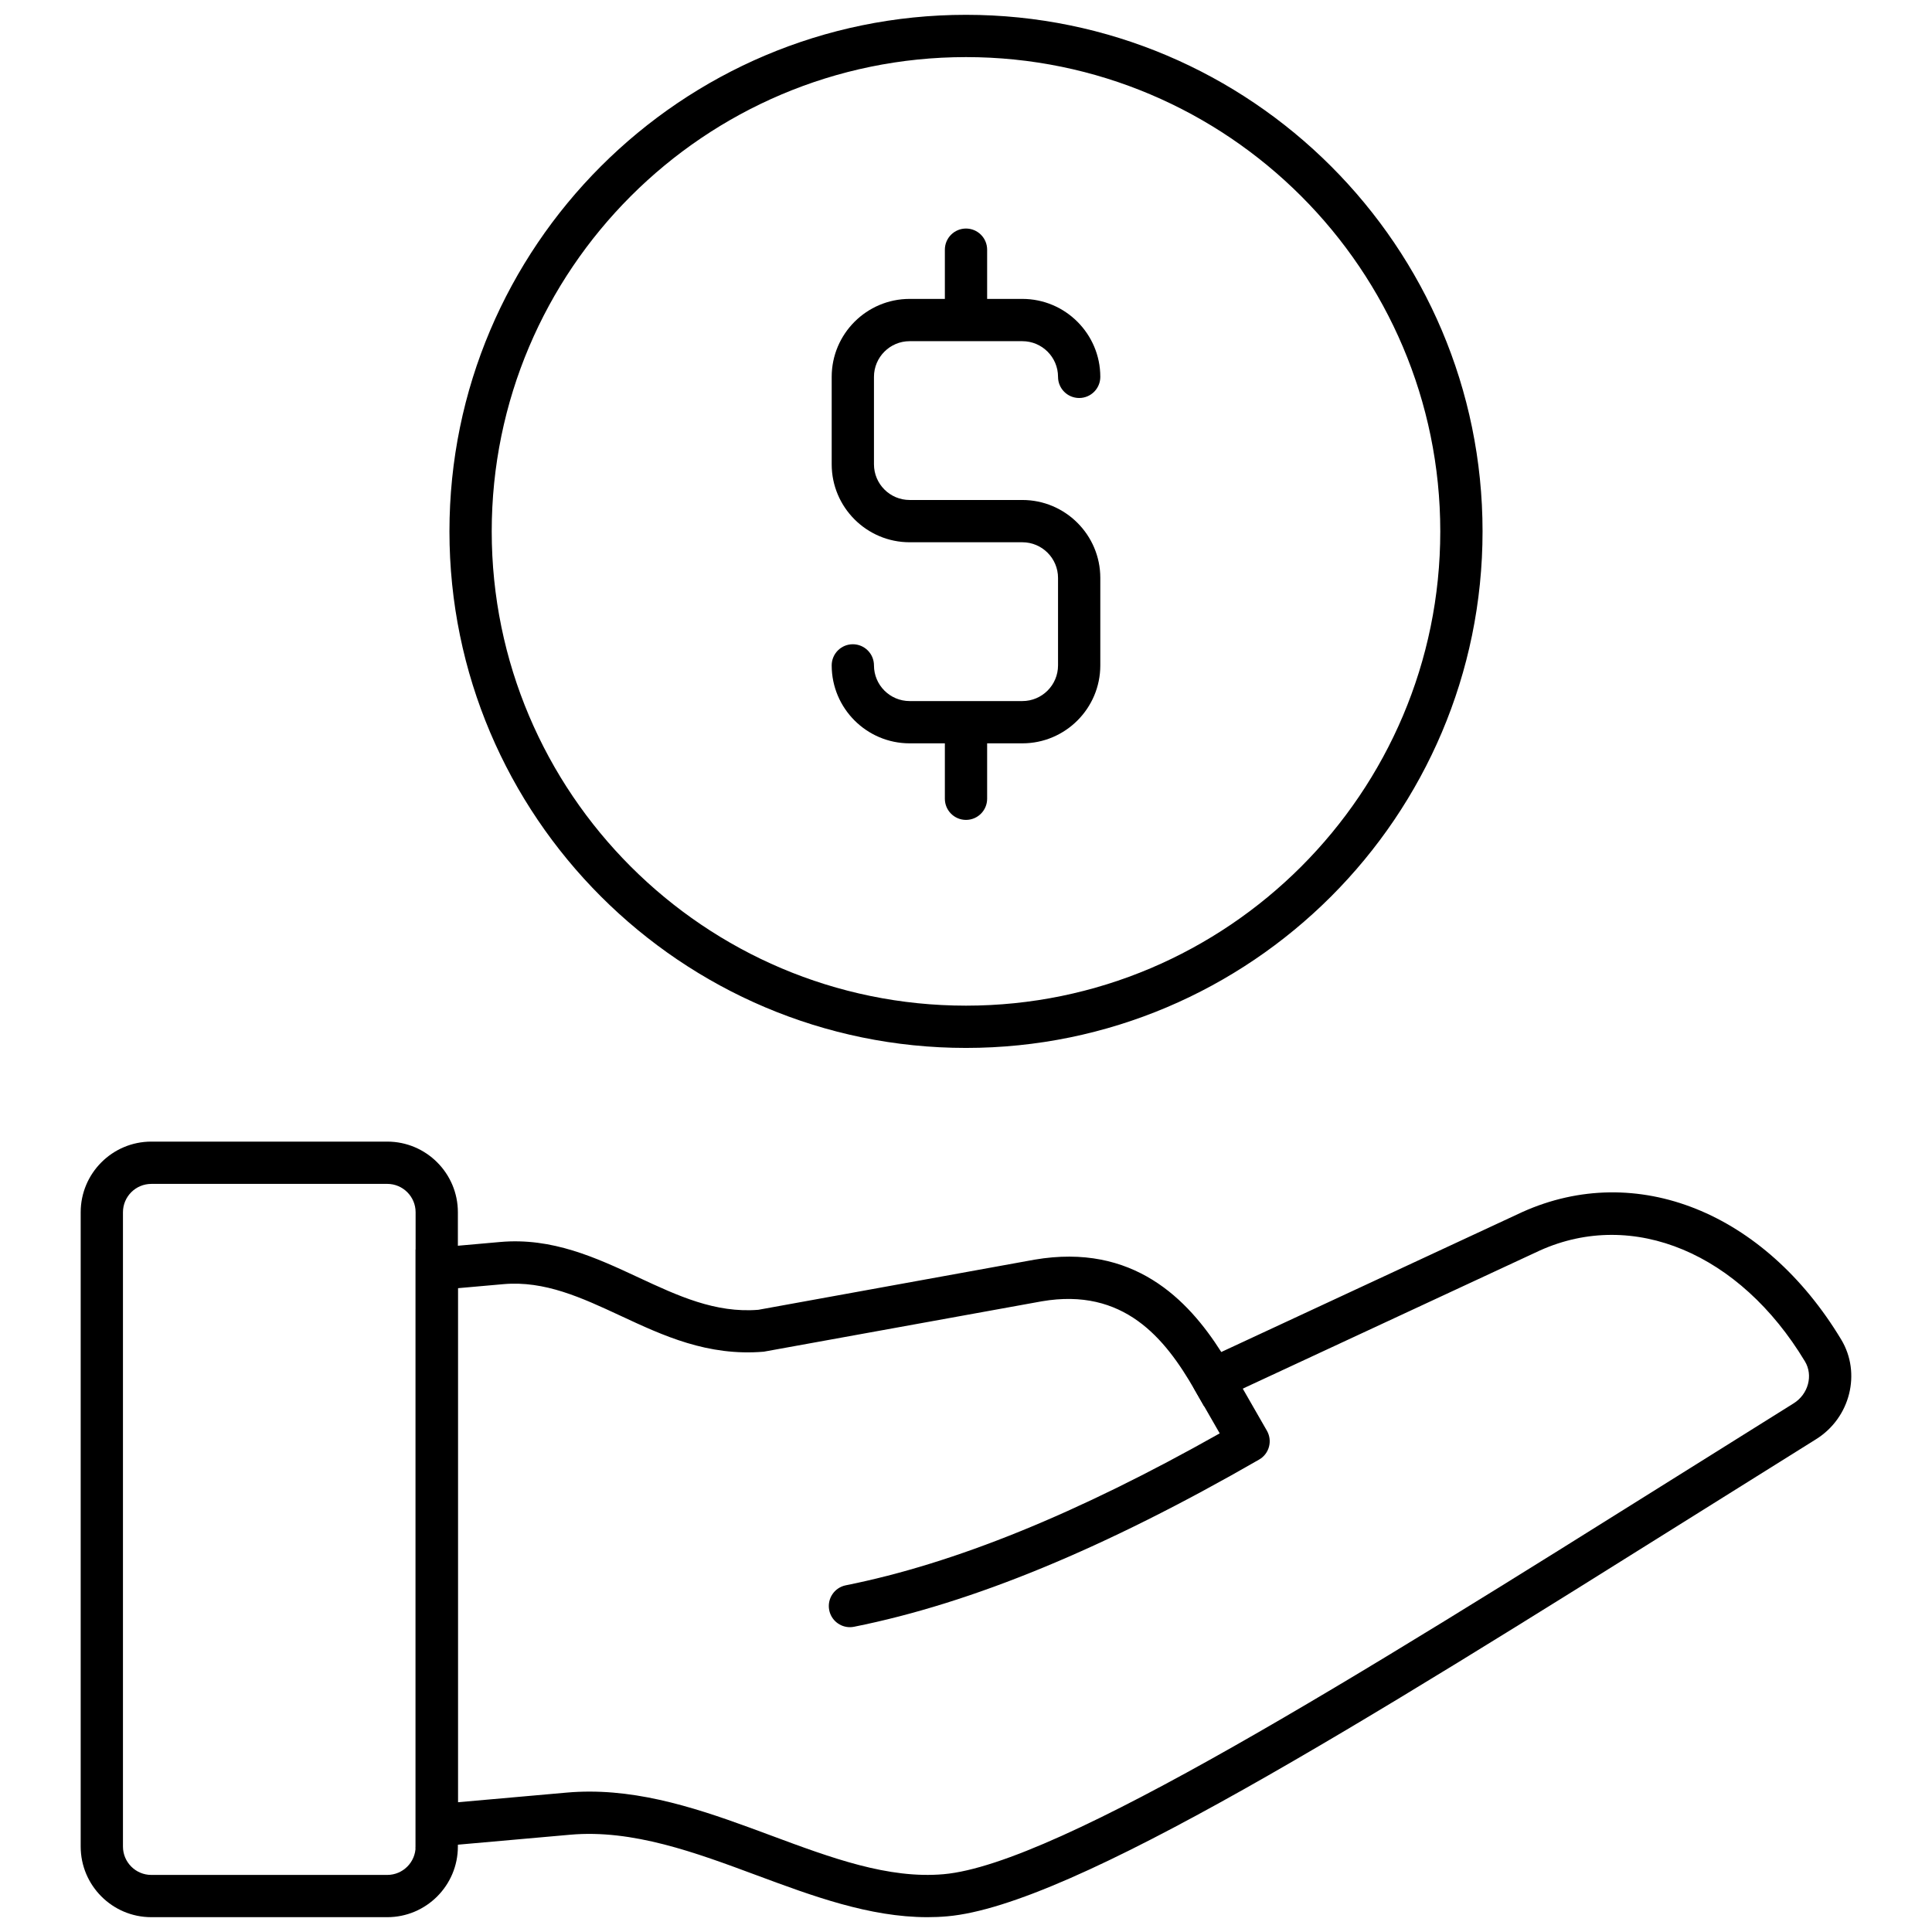
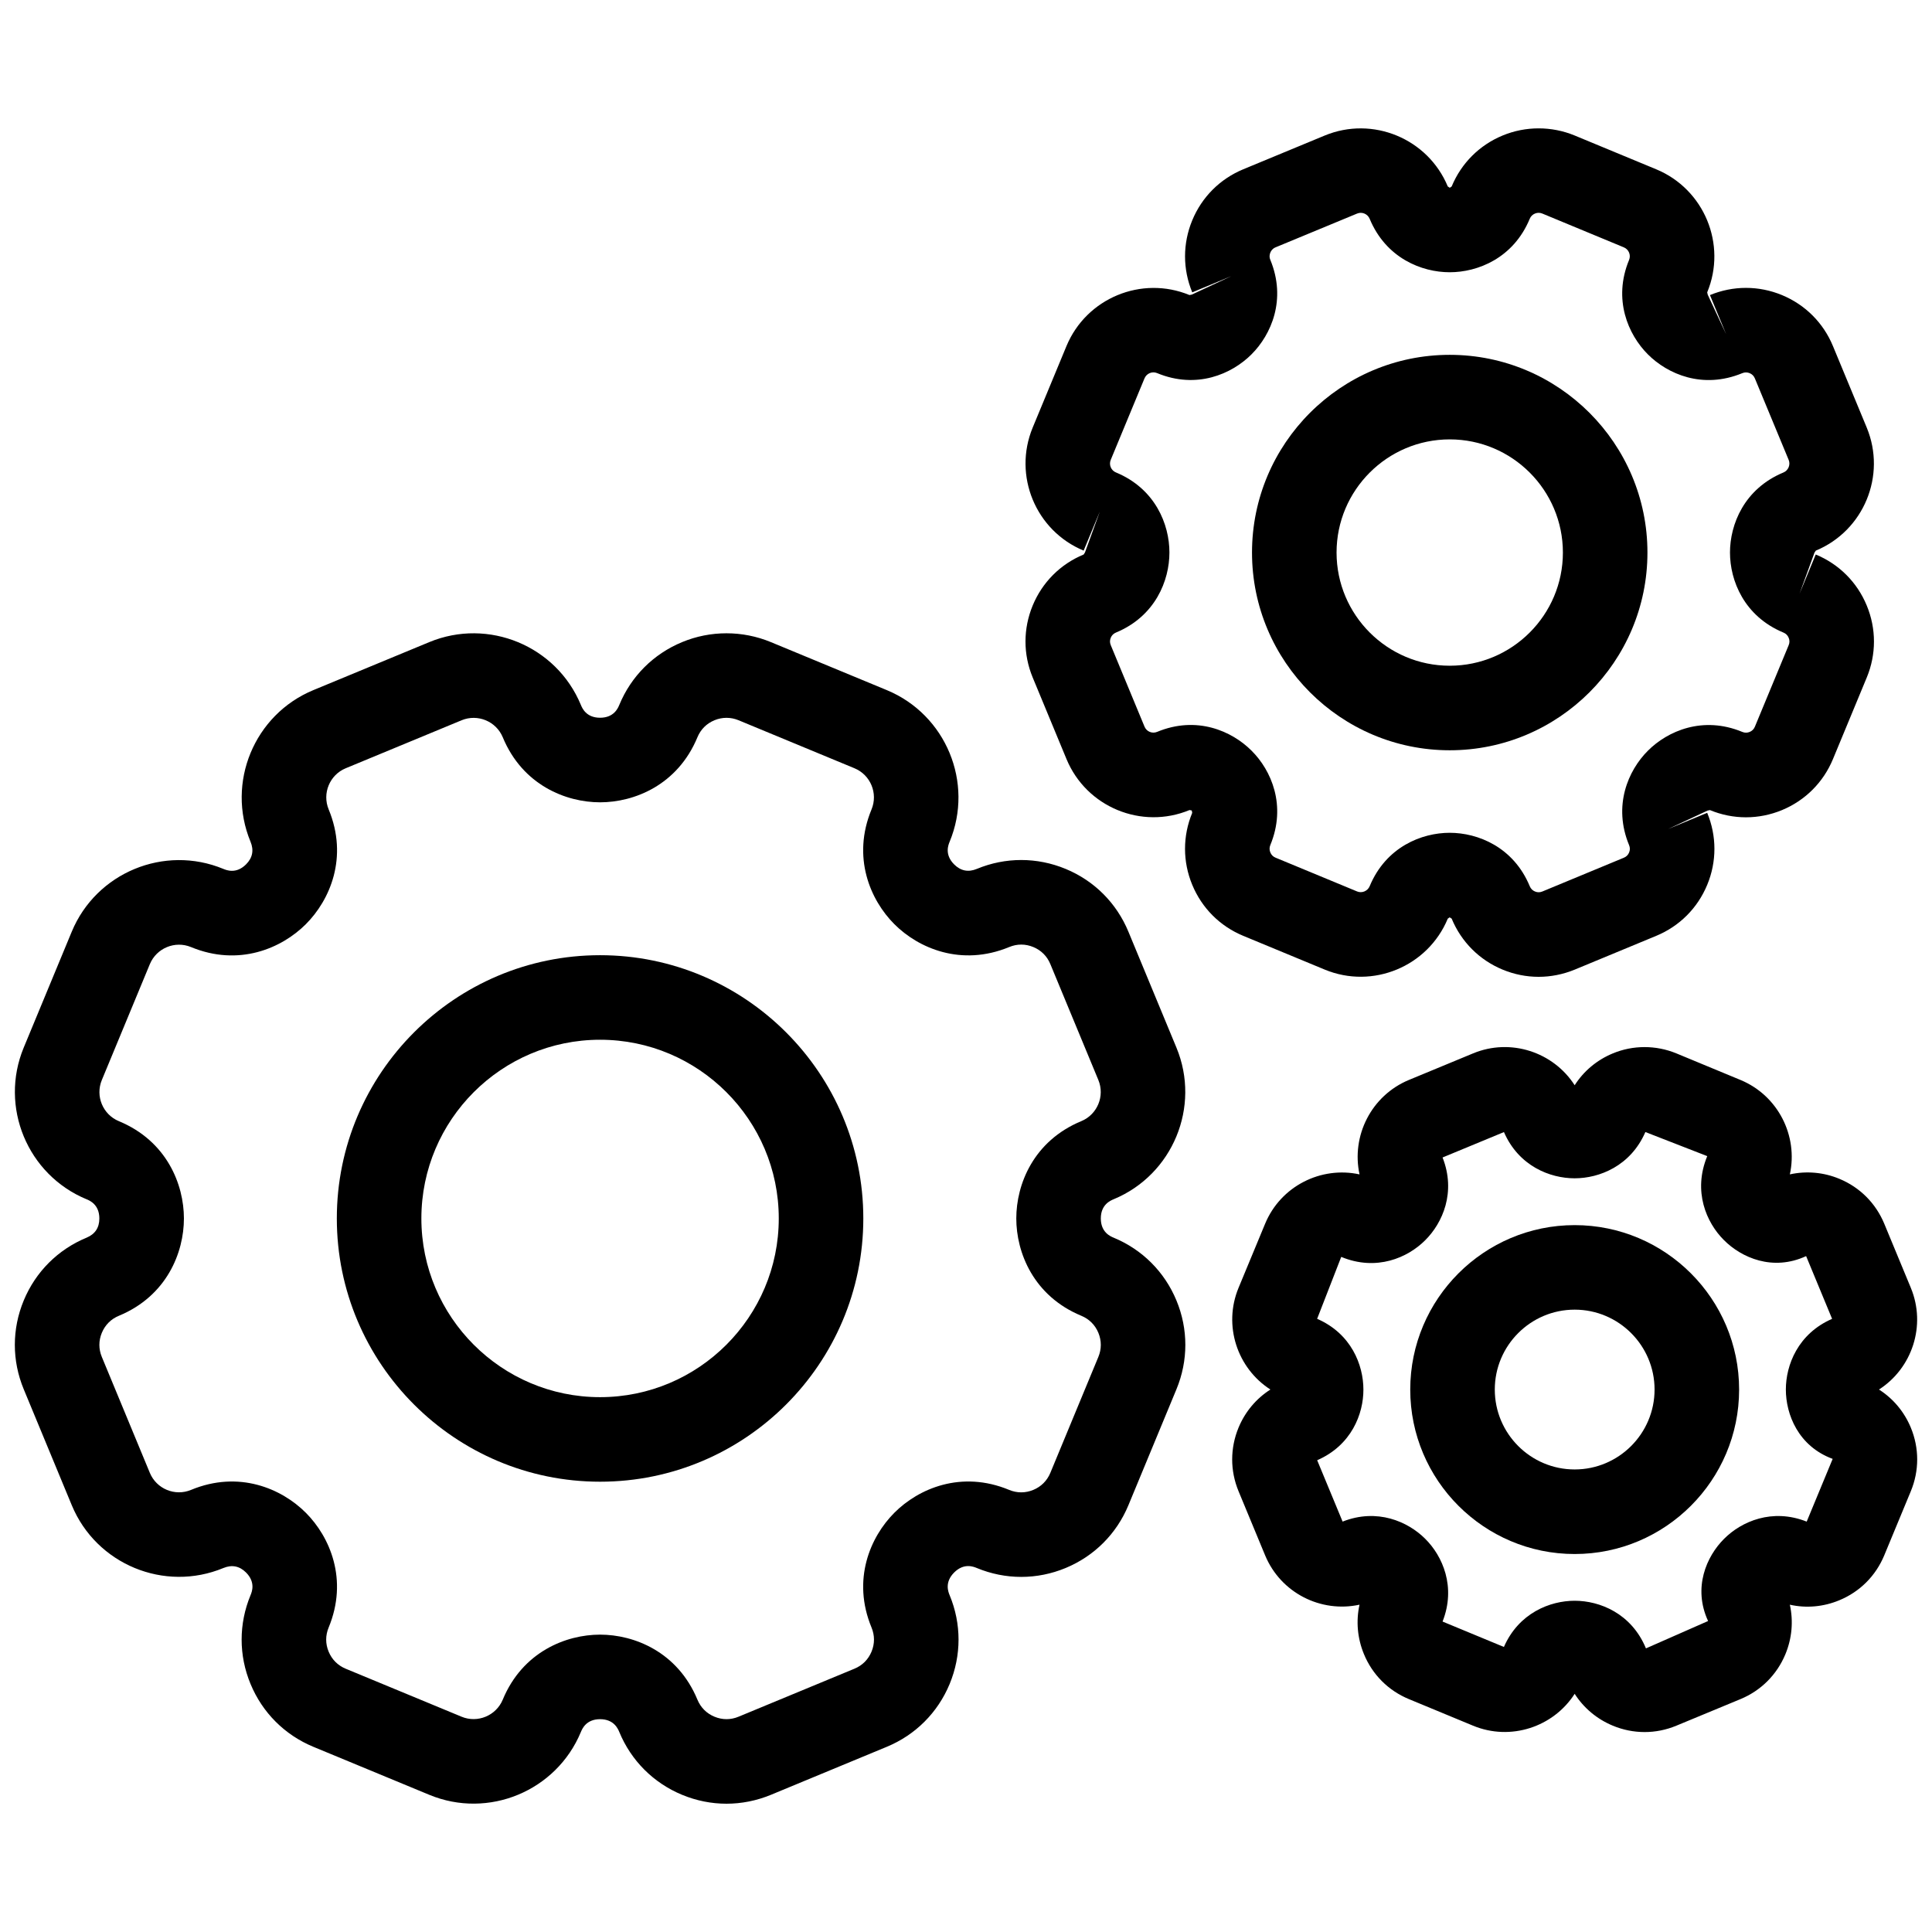
<svg xmlns="http://www.w3.org/2000/svg" version="1.1" width="256" height="256" viewBox="0 0 256 256" xml:space="preserve">
  <defs>
</defs>
  <g transform="translate(128 128) scale(0.72 0.72)" style="">
    <g style="stroke: none; stroke-width: 0; stroke-dasharray: none; stroke-linecap: butt; stroke-linejoin: miter; stroke-miterlimit: 10; fill: none; fill-rule: nonzero; opacity: 1;" transform="translate(-175.05 -175.05) scale(3.89 3.89)">
-       <path d="M 43.174 90 c -2.742 0 -5.45 -1.007 -8.078 -1.983 c -2.884 -1.072 -5.864 -2.18 -8.818 -1.918 l -7.316 0.649 V 58.412 l 3.989 -0.354 c 2.471 -0.223 4.55 0.743 6.551 1.676 c 1.873 0.873 3.641 1.694 5.673 1.531 l 13.063 -2.371 c 4.688 -0.803 7.267 1.895 8.839 4.368 l 14.247 -6.624 c 5.394 -2.424 11.447 0.004 15.082 6.035 c 0.959 1.591 0.427 3.705 -1.187 4.713 c -1.854 1.156 -3.698 2.313 -5.524 3.456 c -15.93 9.981 -29.688 18.603 -35.58 19.117 C 43.801 89.987 43.487 90 43.174 90 z M 27.188 84.059 c 3 0 5.844 1.058 8.604 2.083 c 2.846 1.058 5.538 2.054 8.146 1.825 c 5.414 -0.474 19.636 -9.385 34.693 -18.819 c 1.827 -1.145 3.673 -2.302 5.526 -3.458 c 0.692 -0.433 0.932 -1.323 0.533 -1.984 c -3.086 -5.123 -8.126 -7.231 -12.537 -5.248 l -15.883 7.384 l -0.456 -0.796 c -1.4 -2.441 -3.354 -4.847 -7.231 -4.182 l -13.151 2.383 c -2.655 0.222 -4.75 -0.755 -6.777 -1.7 c -1.842 -0.857 -3.581 -1.664 -5.53 -1.496 l -2.166 0.192 v 24.32 l 5.14 -0.456 C 26.466 84.074 26.829 84.059 27.188 84.059 z" style="stroke: none; stroke-width: 1; stroke-dasharray: none; stroke-linecap: butt; stroke-linejoin: miter; stroke-miterlimit: 10; fill: rgb(0,0,0); fill-rule: nonzero; opacity: 1;" transform=" matrix(1 0 0 1 0 0) " stroke-linecap="round" />
-       <path d="M 39.508 76.28 c -0.467 0 -0.884 -0.328 -0.979 -0.804 c -0.108 -0.542 0.243 -1.068 0.784 -1.177 c 5.155 -1.031 10.95 -3.385 17.69 -7.188 l -1.187 -2.067 c -0.275 -0.479 -0.109 -1.091 0.369 -1.365 c 0.48 -0.273 1.091 -0.11 1.365 0.369 l 1.686 2.938 c 0.274 0.479 0.11 1.09 -0.368 1.364 c -7.304 4.205 -13.572 6.792 -19.163 7.91 C 39.639 76.274 39.573 76.28 39.508 76.28 z" style="stroke: none; stroke-width: 1; stroke-dasharray: none; stroke-linecap: butt; stroke-linejoin: miter; stroke-miterlimit: 10; fill: rgb(0,0,0); fill-rule: nonzero; opacity: 1;" transform=" matrix(1 0 0 1 0 0) " stroke-linecap="round" />
-       <path d="M 17.62 90 H 6.457 c -1.842 0 -3.341 -1.499 -3.341 -3.342 V 56.65 c 0 -1.843 1.499 -3.342 3.341 -3.342 H 17.62 c 1.842 0 3.341 1.499 3.341 3.342 v 30.008 C 20.961 88.501 19.462 90 17.62 90 z M 6.457 55.309 c -0.74 0 -1.341 0.602 -1.341 1.342 v 30.008 c 0 0.74 0.602 1.342 1.341 1.342 H 17.62 c 0.74 0 1.341 -0.602 1.341 -1.342 V 56.65 c 0 -0.74 -0.602 -1.342 -1.341 -1.342 H 6.457 z" style="stroke: none; stroke-width: 1; stroke-dasharray: none; stroke-linecap: butt; stroke-linejoin: miter; stroke-miterlimit: 10; fill: rgb(0,0,0); fill-rule: nonzero; opacity: 1;" transform=" matrix(1 0 0 1 0 0) " stroke-linecap="round" />
-       <path d="M 45 48.876 c -13.475 0 -24.438 -10.963 -24.438 -24.438 S 31.525 0 45 0 c 13.475 0 24.438 10.963 24.438 24.438 S 58.475 48.876 45 48.876 z M 45 2 C 32.627 2 22.562 12.065 22.562 24.438 S 32.627 46.876 45 46.876 c 12.372 0 22.438 -10.065 22.438 -22.438 S 57.372 2 45 2 z" style="stroke: none; stroke-width: 1; stroke-dasharray: none; stroke-linecap: butt; stroke-linejoin: miter; stroke-miterlimit: 10; fill: rgb(0,0,0); fill-rule: nonzero; opacity: 1;" transform=" matrix(1 0 0 1 0 0) " stroke-linecap="round" />
-       <path d="M 47.666 22.953 h -5.332 c -0.931 0 -1.688 -0.757 -1.688 -1.688 v -4.137 c 0 -0.931 0.757 -1.688 1.688 -1.688 h 5.332 c 0.931 0 1.688 0.757 1.688 1.688 c 0 0.552 0.447 1 1 1 s 1 -0.448 1 -1 c 0 -2.033 -1.654 -3.688 -3.688 -3.688 H 46 v -2.329 c 0 -0.552 -0.448 -1 -1 -1 s -1 0.448 -1 1 v 2.329 h -1.666 c -2.034 0 -3.688 1.654 -3.688 3.688 v 4.137 c 0 2.033 1.654 3.688 3.688 3.688 h 5.332 c 0.931 0 1.688 0.757 1.688 1.688 v 4.137 c 0 0.931 -0.757 1.688 -1.688 1.688 h -5.332 c -0.931 0 -1.688 -0.757 -1.688 -1.688 c 0 -0.552 -0.448 -1 -1 -1 s -1 0.448 -1 1 c 0 2.033 1.654 3.688 3.688 3.688 H 44 v 2.622 c 0 0.552 0.448 1 1 1 s 1 -0.448 1 -1 v -2.622 h 1.666 c 2.033 0 3.688 -1.654 3.688 -3.688 V 26.64 C 51.354 24.607 49.699 22.953 47.666 22.953 z" style="stroke: none; stroke-width: 1; stroke-dasharray: none; stroke-linecap: butt; stroke-linejoin: miter; stroke-miterlimit: 10; fill: rgb(0,0,0); fill-rule: nonzero; opacity: 1;" transform=" matrix(1 0 0 1 0 0) " stroke-linecap="round" />
+       <path d="M 33.668 84.632 c -0.712 0 -1.423 -0.141 -2.1 -0.421 c -1.356 -0.562 -2.411 -1.618 -2.971 -2.973 c -0.062 -0.148 -0.251 -0.605 -0.909 -0.605 c -0.657 0 -0.846 0.457 -0.908 0.606 c -1.161 2.797 -4.376 4.13 -7.172 2.972 l -5.486 -2.272 c -1.353 -0.561 -2.409 -1.615 -2.97 -2.971 c -0.562 -1.353 -0.562 -2.845 -0.001 -4.2 c 0.063 -0.151 0.252 -0.609 -0.212 -1.074 c -0.308 -0.308 -0.668 -0.379 -1.071 -0.213 c -2.795 1.158 -6.013 -0.174 -7.173 -2.969 l -2.273 -5.487 c -0.562 -1.354 -0.562 -2.848 0 -4.202 c 0.562 -1.355 1.617 -2.41 2.972 -2.97 C 3.795 57.686 4 57.381 3.999 56.945 c 0 -0.659 -0.457 -0.849 -0.607 -0.911 H 3.389 c -2.794 -1.159 -4.126 -4.376 -2.969 -7.171 l 2.273 -5.486 c 1.159 -2.794 4.376 -4.126 7.169 -2.972 c 0.153 0.063 0.61 0.253 1.077 -0.213 c 0.308 -0.308 0.379 -0.668 0.212 -1.071 c -1.158 -2.795 0.174 -6.012 2.968 -7.171 l 5.489 -2.273 c 2.796 -1.157 6.012 0.176 7.17 2.968 c 0.063 0.152 0.252 0.61 0.91 0.61 c 0.658 0 0.848 -0.458 0.91 -0.608 c 0.56 -1.354 1.615 -2.409 2.971 -2.97 c 1.339 -0.556 2.855 -0.557 4.2 0 l 5.486 2.272 c 2.797 1.16 4.129 4.377 2.971 7.172 c -0.062 0.15 -0.251 0.607 0.213 1.072 c 0.309 0.308 0.67 0.382 1.074 0.213 c 1.354 -0.561 2.845 -0.56 4.2 0 s 2.41 1.616 2.971 2.972 l 2.272 5.484 c 1.158 2.795 -0.174 6.012 -2.969 7.172 c -0.151 0.063 -0.609 0.252 -0.609 0.909 c 0 0.658 0.457 0.848 0.607 0.91 c 1.354 0.561 2.41 1.616 2.971 2.971 c 0.562 1.355 0.561 2.847 0 4.201 l -2.272 5.485 c -0.561 1.353 -1.615 2.409 -2.971 2.971 c -1.353 0.561 -2.846 0.561 -4.201 0 c -0.152 -0.062 -0.607 -0.253 -1.072 0.212 c -0.466 0.467 -0.276 0.925 -0.214 1.075 c 0.562 1.353 0.561 2.846 0 4.2 c -0.562 1.355 -1.617 2.41 -2.972 2.971 l -5.483 2.272 C 35.092 84.491 34.38 84.632 33.668 84.632 z M 27.688 76.633 c 1.61 0 3.665 0.808 4.605 3.075 c 0.155 0.374 0.434 0.653 0.808 0.808 c 0.372 0.154 0.766 0.155 1.14 -0.001 l 5.483 -2.271 c 0.374 -0.154 0.652 -0.434 0.807 -0.807 c 0.154 -0.372 0.154 -0.767 0 -1.139 c -0.939 -2.268 -0.058 -4.293 1.08 -5.431 c 1.137 -1.141 3.162 -2.023 5.432 -1.081 c 0.371 0.154 0.766 0.154 1.14 0 c 0.373 -0.154 0.652 -0.434 0.807 -0.806 l 2.272 -5.486 c 0.154 -0.372 0.154 -0.767 0 -1.141 c -0.154 -0.372 -0.433 -0.65 -0.806 -0.805 c -2.268 -0.939 -3.077 -2.995 -3.077 -4.605 s 0.809 -3.665 3.078 -4.604 c 0.757 -0.314 1.119 -1.187 0.805 -1.945 l -2.272 -5.485 c -0.154 -0.374 -0.433 -0.652 -0.806 -0.806 c -0.373 -0.155 -0.767 -0.155 -1.14 0 c -2.268 0.937 -4.295 0.057 -5.432 -1.081 c -1.139 -1.138 -2.02 -3.163 -1.081 -5.431 c 0.314 -0.758 -0.047 -1.631 -0.807 -1.946 l -5.485 -2.272 c -0.368 -0.152 -0.771 -0.152 -1.138 0 c -0.375 0.155 -0.653 0.433 -0.807 0.805 c -0.94 2.269 -2.996 3.078 -4.605 3.078 c -1.61 0 -3.666 -0.809 -4.605 -3.078 c -0.315 -0.757 -1.189 -1.117 -1.946 -0.804 l -5.486 2.272 c -0.757 0.314 -1.118 1.187 -0.804 1.946 c 0.94 2.27 0.058 4.294 -1.082 5.432 c -1.139 1.138 -3.165 2.019 -5.432 1.08 c -0.756 -0.312 -1.63 0.049 -1.946 0.808 l -2.272 5.484 c -0.314 0.758 0.047 1.631 0.806 1.945 c 2.269 0.939 3.078 2.994 3.078 4.604 C 8 58.551 7.193 60.608 4.923 61.548 c -0.374 0.154 -0.652 0.434 -0.807 0.807 c -0.154 0.372 -0.154 0.766 0 1.139 l 2.272 5.486 c 0.315 0.758 1.188 1.121 1.947 0.806 c 2.27 -0.942 4.296 -0.059 5.433 1.082 c 1.136 1.137 2.018 3.161 1.078 5.431 c -0.154 0.372 -0.154 0.766 0 1.138 c 0.155 0.374 0.434 0.653 0.806 0.808 l 5.486 2.272 c 0.755 0.312 1.63 -0.049 1.946 -0.808 C 24.023 77.442 26.078 76.633 27.688 76.633 z" style="stroke: none; stroke-width: 1; stroke-dasharray: none; stroke-linecap: butt; stroke-linejoin: miter; stroke-miterlimit: 10; fill: rgb(0,0,0); fill-rule: nonzero; opacity: 1;" transform=" matrix(1 0 0 1 0 0) " stroke-linecap="round" />
+       <path d="M 27.688 69.398 c -6.867 0 -12.454 -5.587 -12.454 -12.455 c 0 -6.867 5.587 -12.454 12.454 -12.454 s 12.454 5.587 12.454 12.454 C 40.142 63.811 34.555 69.398 27.688 69.398 z M 27.688 48.489 c -4.662 0 -8.454 3.793 -8.454 8.454 c 0 4.662 3.792 8.455 8.454 8.455 s 8.454 -3.793 8.454 -8.455 C 36.142 52.282 32.35 48.489 27.688 48.489 z" style="stroke: none; stroke-width: 1; stroke-dasharray: none; stroke-linecap: butt; stroke-linejoin: miter; stroke-miterlimit: 10; fill: rgb(0,0,0); fill-rule: nonzero; opacity: 1;" transform=" matrix(1 0 0 1 0 0) " stroke-linecap="round" />
+       <path d="M 72.091 45.512 c -0.578 0 -1.156 -0.114 -1.706 -0.342 c -1.098 -0.455 -1.953 -1.311 -2.408 -2.411 l -0.096 -0.061 l -0.089 0.063 c -0.941 2.267 -3.552 3.347 -5.818 2.41 l -3.86 -1.599 c -1.099 -0.455 -1.954 -1.311 -2.41 -2.411 c -0.455 -1.097 -0.456 -2.307 -0.002 -3.406 l -0.021 -0.112 l -0.106 -0.021 c -2.268 0.941 -4.879 -0.141 -5.819 -2.408 l -1.6 -3.862 c -0.456 -1.1 -0.455 -2.31 0 -3.409 c 0.456 -1.1 1.311 -1.956 2.411 -2.411 l 0.061 -0.096 l 0.704 -1.935 l -0.766 1.847 c -2.268 -0.938 -3.35 -3.549 -2.412 -5.818 l 1.6 -3.861 c 0.942 -2.266 3.553 -3.347 5.818 -2.412 l 0.111 -0.021 l 1.869 -0.873 l -1.848 0.767 c -0.455 -1.099 -0.455 -2.309 0 -3.409 s 1.311 -1.956 2.409 -2.412 l 3.86 -1.599 c 2.268 -0.937 4.878 0.144 5.819 2.409 l 0.096 0.063 l 0.089 -0.062 c 0.455 -1.099 1.311 -1.955 2.41 -2.41 c 1.089 -0.451 2.317 -0.451 3.408 -0.001 l 3.861 1.6 c 2.268 0.941 3.35 3.552 2.41 5.82 l 0.025 0.112 l 0.87 1.866 l -0.765 -1.848 c 1.098 -0.454 2.309 -0.454 3.408 0 c 1.1 0.456 1.956 1.312 2.411 2.412 l 1.599 3.858 c 0.939 2.269 -0.142 4.879 -2.41 5.82 l -0.063 0.096 l -0.704 1.936 l 0.764 -1.849 c 1.101 0.455 1.958 1.311 2.413 2.413 c 0.455 1.098 0.456 2.309 0 3.409 l -1.599 3.859 c -0.456 1.099 -1.311 1.955 -2.41 2.411 c -1.102 0.455 -2.311 0.455 -3.409 0 l -0.11 0.022 l -1.868 0.873 l 1.848 -0.766 c 0.455 1.099 0.456 2.31 0 3.409 c -0.456 1.101 -1.312 1.957 -2.413 2.412 l -3.856 1.598 C 73.246 45.398 72.668 45.512 72.091 45.512 z M 67.884 38.698 c 1.324 0 3.016 0.665 3.788 2.53 c 0.048 0.116 0.131 0.199 0.246 0.247 c 0.117 0.049 0.234 0.048 0.35 0 l 3.856 -1.598 c 0.117 -0.048 0.199 -0.131 0.247 -0.246 c 0.048 -0.116 0.048 -0.232 0 -0.348 c -0.772 -1.866 -0.048 -3.532 0.889 -4.468 c 0.936 -0.937 2.604 -1.662 4.468 -0.889 c 0.117 0.048 0.234 0.047 0.35 -0.001 c 0.113 -0.047 0.196 -0.13 0.244 -0.246 l 1.599 -3.858 c 0.048 -0.115 0.048 -0.232 0 -0.348 c -0.048 -0.116 -0.13 -0.198 -0.245 -0.246 c -1.867 -0.774 -2.532 -2.464 -2.532 -3.788 s 0.665 -3.014 2.531 -3.788 c 0.228 -0.094 0.34 -0.366 0.246 -0.593 L 82.321 17.2 c -0.048 -0.116 -0.131 -0.199 -0.246 -0.247 c -0.113 -0.046 -0.229 -0.049 -0.349 0 c -1.872 0.774 -3.533 0.046 -4.469 -0.891 c -0.935 -0.937 -1.659 -2.602 -0.887 -4.466 c 0.096 -0.232 -0.015 -0.499 -0.247 -0.595 l -3.858 -1.599 c -0.111 -0.046 -0.234 -0.047 -0.348 0 c -0.115 0.048 -0.198 0.131 -0.246 0.246 c -0.772 1.866 -2.463 2.531 -3.787 2.531 c -1.323 0 -3.014 -0.665 -3.788 -2.531 c -0.096 -0.23 -0.363 -0.343 -0.595 -0.245 l -3.858 1.598 c -0.143 0.059 -0.212 0.166 -0.244 0.246 c -0.033 0.08 -0.061 0.205 -0.001 0.346 c 0.772 1.87 0.046 3.535 -0.891 4.47 c -0.934 0.935 -2.598 1.663 -4.468 0.886 c -0.232 -0.096 -0.497 0.017 -0.594 0.25 l -1.598 3.857 c -0.096 0.23 0.015 0.498 0.245 0.593 h 0.001 c 1.866 0.773 2.531 2.463 2.531 3.788 s -0.665 3.015 -2.53 3.788 c -0.115 0.048 -0.198 0.13 -0.246 0.246 c -0.048 0.116 -0.048 0.232 0 0.348 l 1.599 3.86 c 0.096 0.23 0.361 0.342 0.594 0.245 c 1.872 -0.776 3.536 -0.047 4.472 0.893 c 0.932 0.927 1.658 2.593 0.884 4.463 c -0.047 0.114 -0.047 0.232 0.001 0.348 c 0.048 0.116 0.131 0.199 0.245 0.246 l 3.86 1.599 c 0.228 0.095 0.498 -0.016 0.595 -0.249 C 64.871 39.363 66.561 38.698 67.884 38.698 z" style="stroke: none; stroke-width: 1; stroke-dasharray: none; stroke-linecap: butt; stroke-linejoin: miter; stroke-miterlimit: 10; fill: rgb(0,0,0); fill-rule: nonzero; opacity: 1;" transform=" matrix(1 0 0 1 0 0) " stroke-linecap="round" />
+       <path d="M 67.885 34.794 c -5.158 0 -9.354 -4.196 -9.354 -9.354 s 4.196 -9.354 9.354 -9.354 c 5.158 0 9.354 4.196 9.354 9.354 S 73.043 34.794 67.885 34.794 z M 67.885 20.086 c -2.952 0 -5.354 2.402 -5.354 5.354 s 2.402 5.354 5.354 5.354 s 5.354 -2.402 5.354 -5.354 S 70.837 20.086 67.885 20.086 z" style="stroke: none; stroke-width: 1; stroke-dasharray: none; stroke-linecap: butt; stroke-linejoin: miter; stroke-miterlimit: 10; fill: rgb(0,0,0); fill-rule: nonzero; opacity: 1;" transform=" matrix(1 0 0 1 0 0) " stroke-linecap="round" />
+       <path d="M 77.103 81.242 c -0.509 0 -1.019 -0.101 -1.503 -0.302 c -0.752 -0.312 -1.375 -0.836 -1.804 -1.507 c -1.008 1.569 -3.029 2.245 -4.808 1.507 l -3.035 -1.257 c -0.968 -0.399 -1.725 -1.155 -2.126 -2.127 c -0.311 -0.752 -0.381 -1.562 -0.21 -2.34 c -1.826 0.397 -3.728 -0.555 -4.466 -2.335 l -1.257 -3.033 c -0.402 -0.971 -0.401 -2.039 0 -3.009 c 0.311 -0.75 0.835 -1.373 1.507 -1.802 c -1.568 -1.007 -2.244 -3.027 -1.508 -4.809 l 1.258 -3.034 c 0.737 -1.78 2.644 -2.733 4.467 -2.335 c -0.396 -1.821 0.554 -3.727 2.333 -4.467 l 3.037 -1.257 c 1.779 -0.739 3.801 -0.063 4.808 1.506 c 0.428 -0.67 1.051 -1.194 1.805 -1.506 c 0.953 -0.397 2.037 -0.398 3.001 -0.003 l 3.038 1.259 c 1.782 0.739 2.733 2.646 2.336 4.467 c 0.776 -0.17 1.59 -0.103 2.342 0.21 c 0.968 0.4 1.723 1.155 2.125 2.125 l 1.257 3.034 c 0.737 1.781 0.062 3.803 -1.507 4.81 c 0.672 0.429 1.196 1.052 1.507 1.804 c 0.401 0.97 0.401 2.037 -0.001 3.008 l -1.256 3.031 c -0.402 0.972 -1.157 1.727 -2.127 2.127 c -0.751 0.312 -1.561 0.384 -2.34 0.21 c 0.172 0.78 0.101 1.591 -0.21 2.341 c -0.401 0.969 -1.157 1.725 -2.127 2.126 l -3.031 1.256 C 78.122 81.142 77.612 81.242 77.103 81.242 z M 73.796 75.03 c 1.18 0 2.685 0.592 3.372 2.253 l 2.94 -1.294 c -0.728 -1.574 -0.079 -3.057 0.758 -3.89 c 0.818 -0.82 2.273 -1.459 3.907 -0.813 l 1.229 -2.968 c -1.623 -0.597 -2.215 -2.102 -2.215 -3.28 c 0 -1.163 0.576 -2.643 2.188 -3.345 l -1.229 -2.968 c -1.575 0.728 -3.057 0.079 -3.889 -0.758 c -0.829 -0.824 -1.478 -2.307 -0.789 -3.972 l -2.927 -1.14 c -0.7 1.612 -2.183 2.189 -3.347 2.189 c -1.163 0 -2.643 -0.576 -3.344 -2.187 l -2.904 1.202 c 0.646 1.639 0.005 3.094 -0.821 3.915 c -0.825 0.828 -2.306 1.479 -3.973 0.788 l -1.14 2.93 c 1.612 0.699 2.189 2.181 2.189 3.345 c 0.004 1.158 -0.569 2.642 -2.187 3.345 l 1.203 2.903 c 1.631 -0.644 3.089 -0.007 3.911 0.817 c 0.822 0.817 1.464 2.272 0.818 3.912 l 2.902 1.202 C 71.152 75.607 72.633 75.03 73.796 75.03 z M 67.523 76.081 C 67.522 76.081 67.522 76.081 67.523 76.081 L 67.523 76.081 z M 60.02 65.362 L 60.02 65.362 l 0.766 -1.848 L 60.02 65.362 z M 77.075 52.831 l -0.001 0.002 l 0.003 -0.001 L 77.075 52.831 z" style="stroke: none; stroke-width: 1; stroke-dasharray: none; stroke-linecap: butt; stroke-linejoin: miter; stroke-miterlimit: 10; fill: rgb(0,0,0); fill-rule: nonzero; opacity: 1;" transform=" matrix(1 0 0 1 0 0) " stroke-linecap="round" />
+       <path d="M 73.796 72.819 c -4.289 0 -7.779 -3.49 -7.779 -7.78 c 0 -4.29 3.49 -7.78 7.779 -7.78 c 4.29 0 7.78 3.49 7.78 7.78 C 81.576 69.328 78.086 72.819 73.796 72.819 z M 73.796 61.258 c -2.084 0 -3.779 1.696 -3.779 3.78 c 0 2.084 1.695 3.78 3.779 3.78 s 3.78 -1.696 3.78 -3.78 C 77.576 62.955 75.88 61.258 73.796 61.258 z" style="stroke: none; stroke-width: 1; stroke-dasharray: none; stroke-linecap: butt; stroke-linejoin: miter; stroke-miterlimit: 10; fill: rgb(0,0,0); fill-rule: nonzero; opacity: 1;" transform=" matrix(1 0 0 1 0 0) " stroke-linecap="round" />
    </g>
  </g>
</svg>
